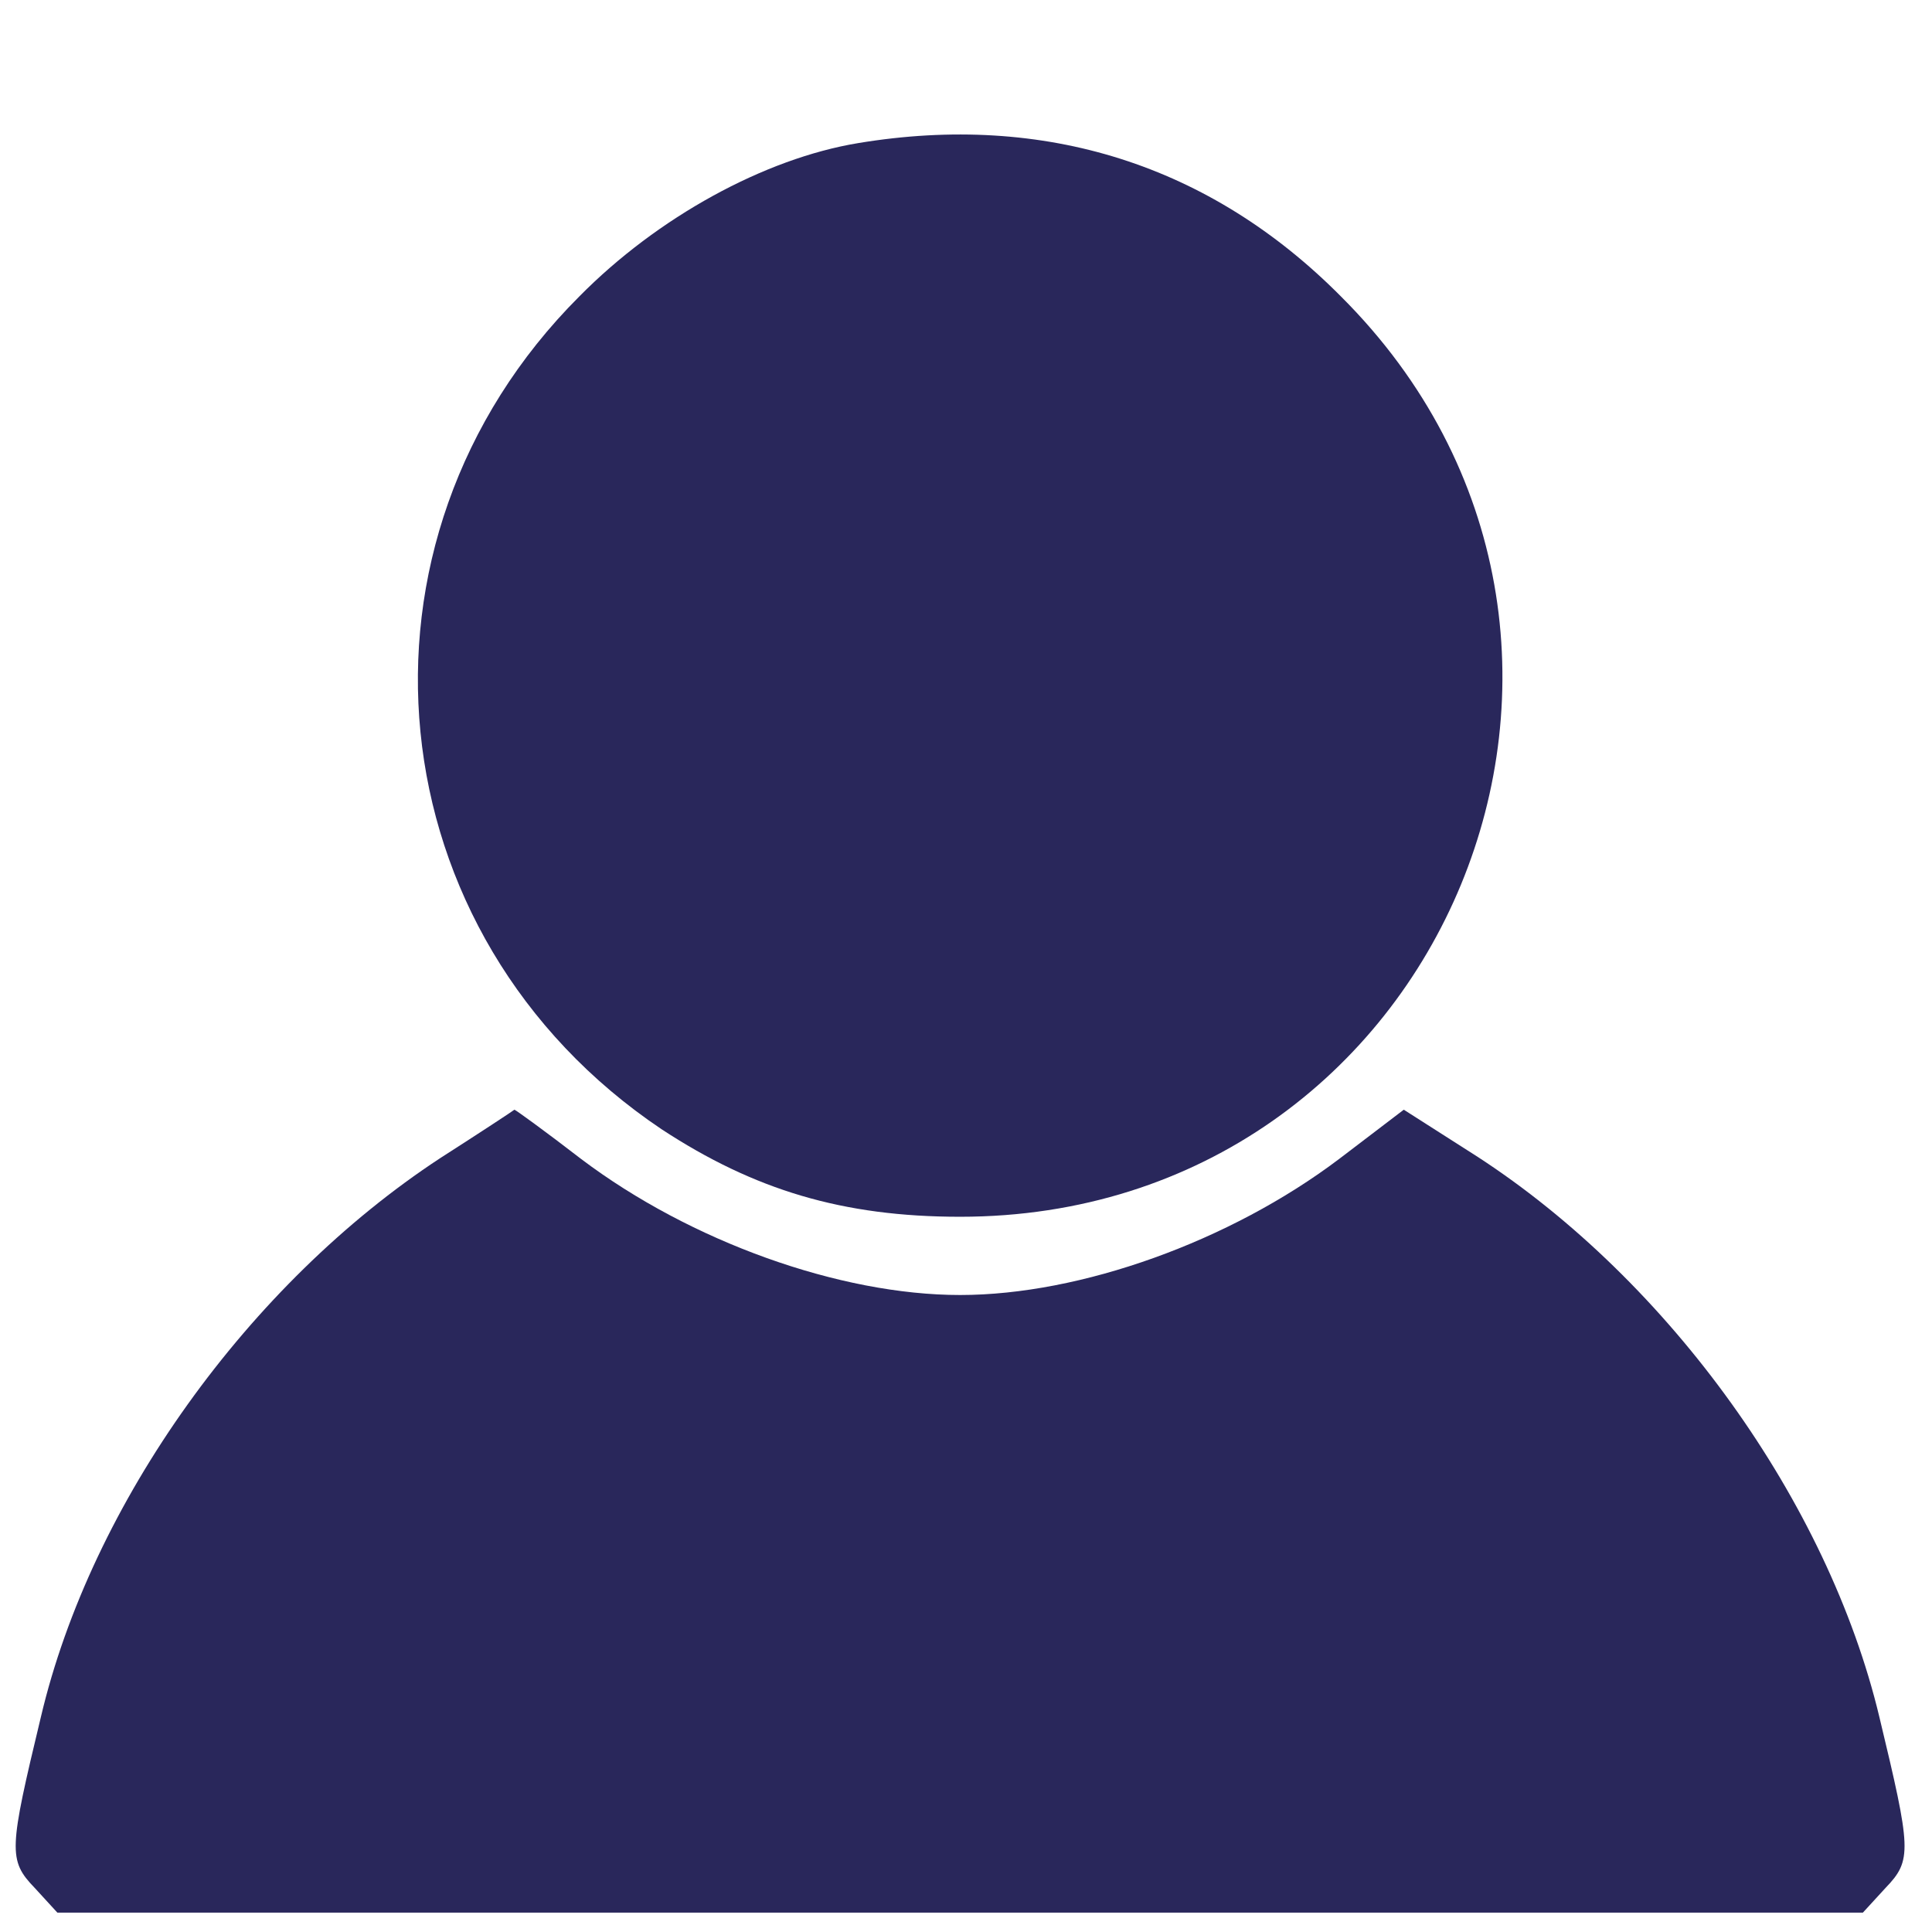
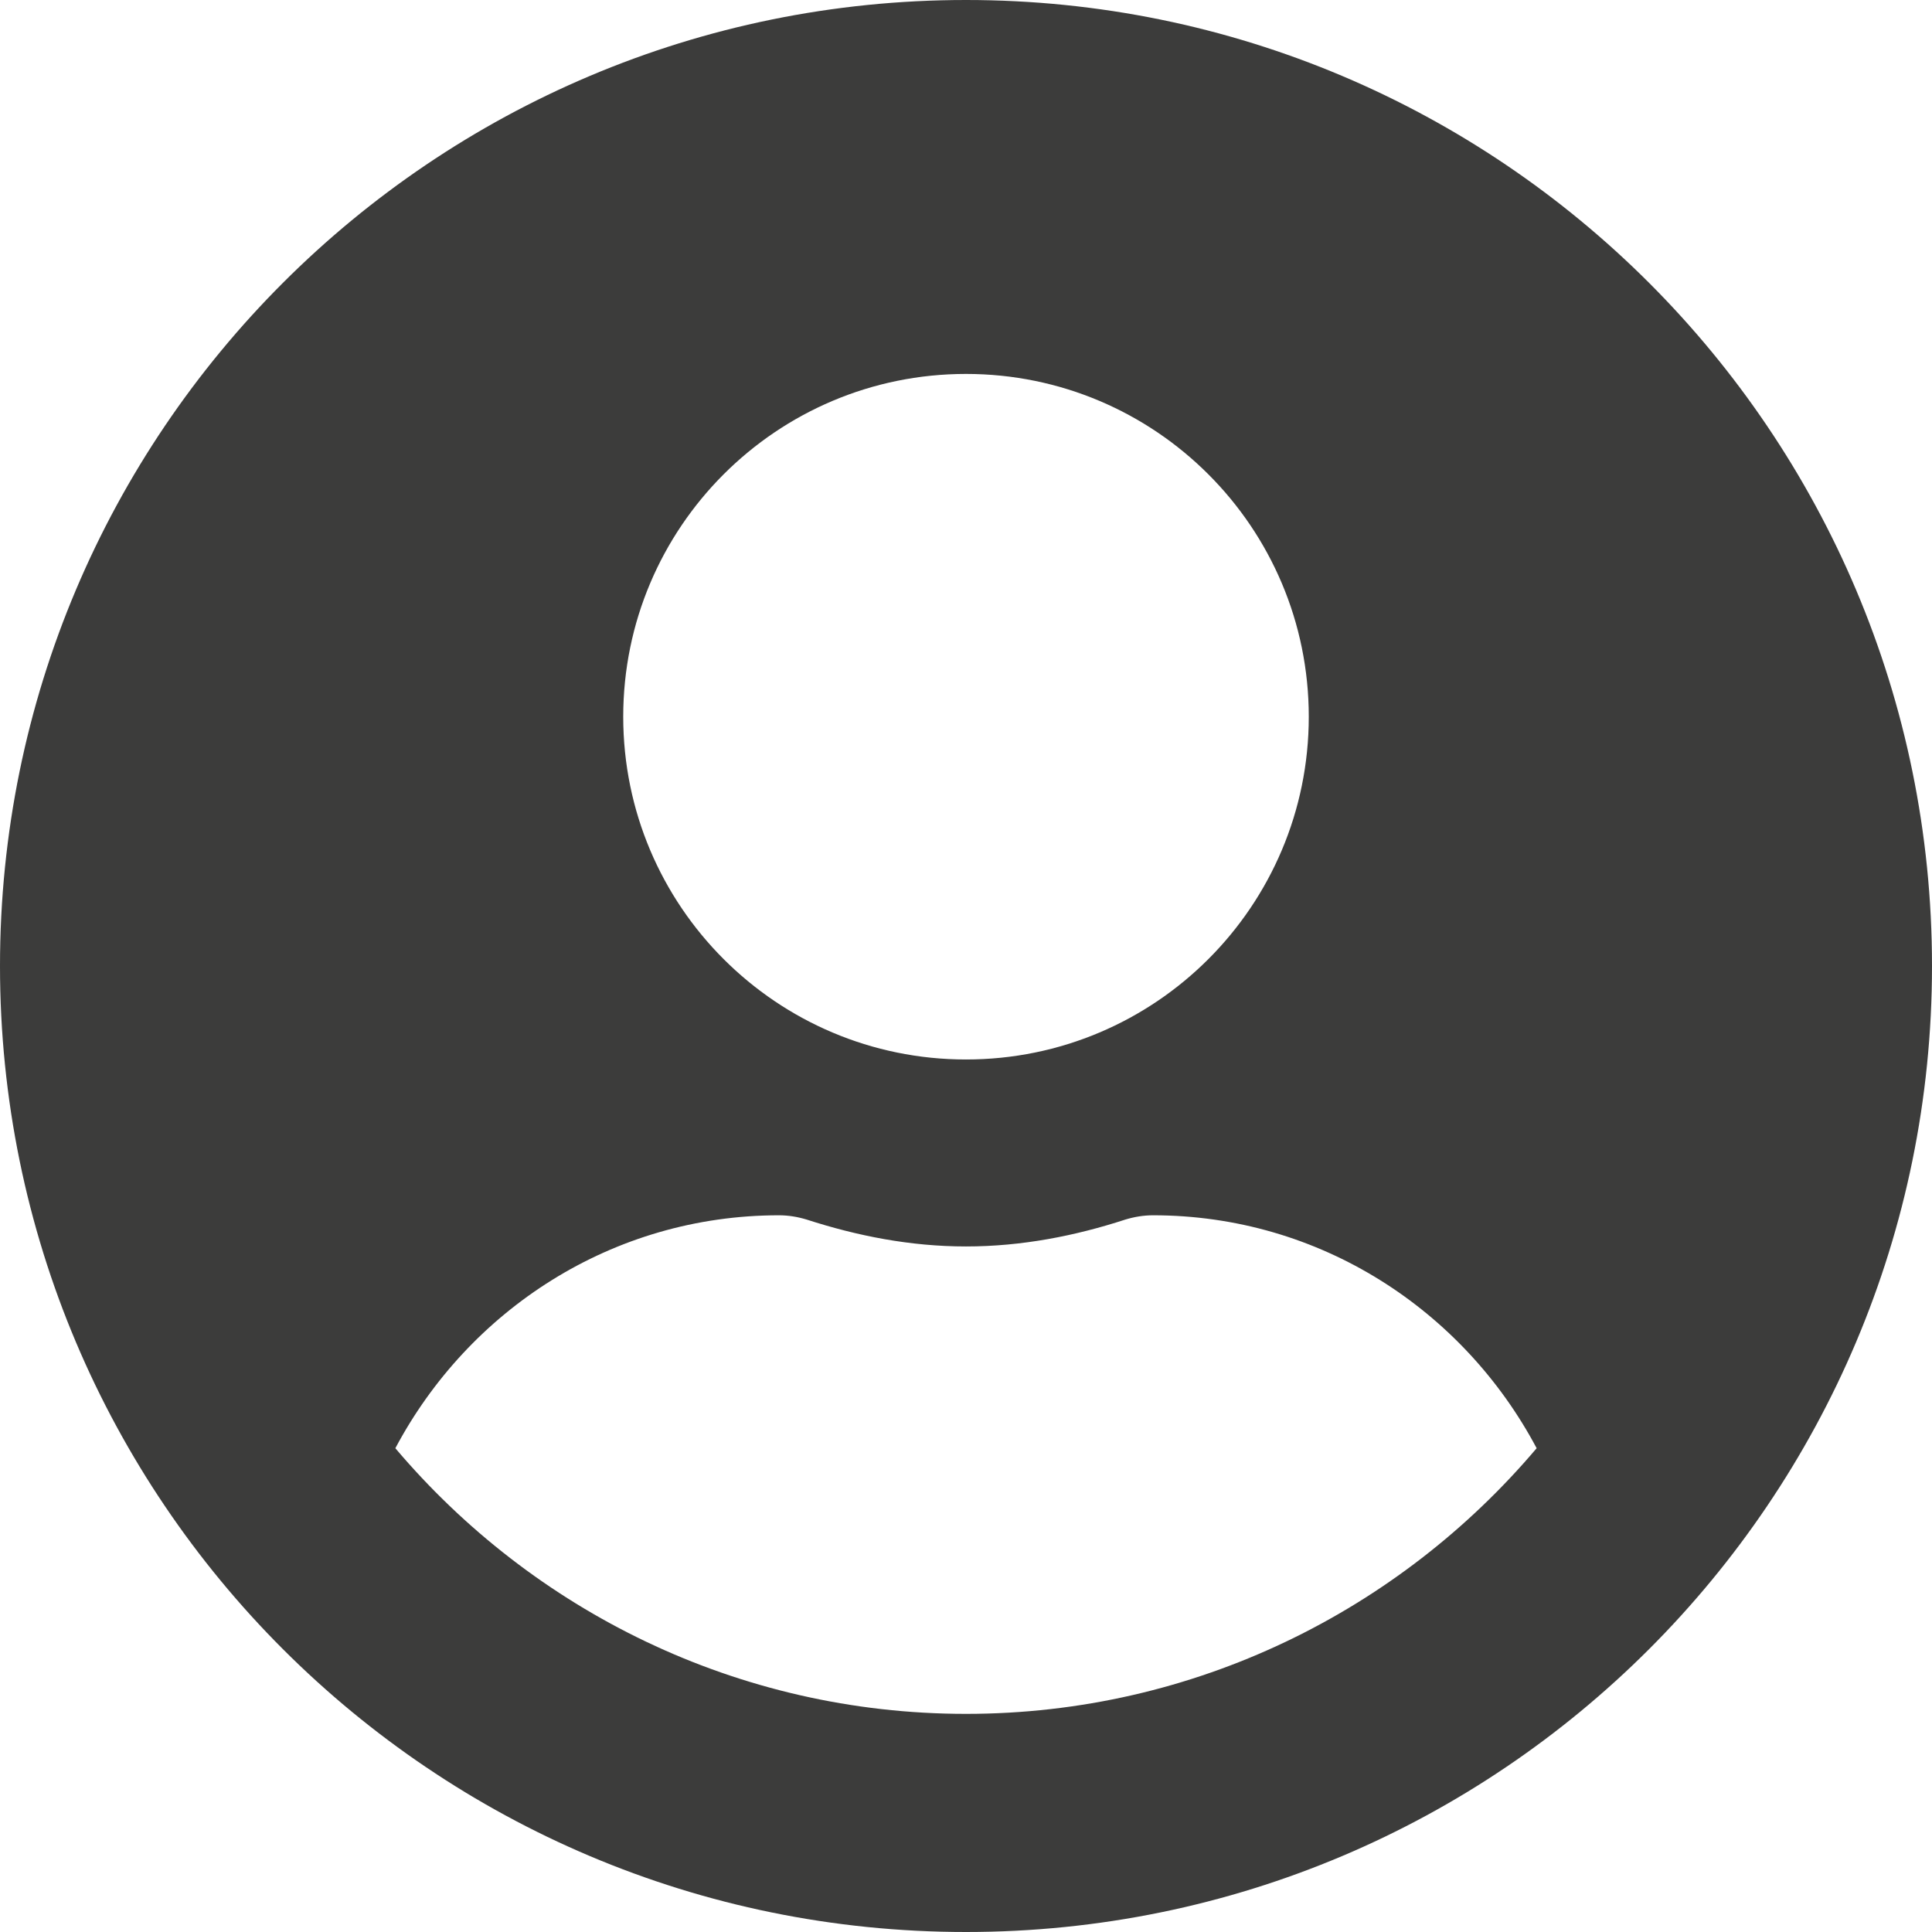
- <svg xmlns="http://www.w3.org/2000/svg" version="1.1" id="Capa_1" x="0px" y="0px" viewBox="0 0 450.4 450.4" style="enable-background:new 0 0 450.4 450.4;" xml:space="preserve">
-   <style type="text/css">
- 	.st0{display:none;}
- 	.st1{display:inline;}
- 	.st2{fill:#29275B;}
- </style>
-   <g class="st0">
-     <g class="st1">
-       <path d="M143.7,350.3c-26,0-47,21.1-47,47c0,26,21.1,47,47,47c26,0,47-21.1,47-47S169.6,350.3,143.7,350.3z M143.7,423.5    c-14.4,0-26.1-11.7-26.1-26.1s11.7-26.1,26.1-26.1s26.1,11.7,26.1,26.1S158.1,423.5,143.7,423.5z" />
-       <path d="M342.2,350.3c-26,0-47,21.1-47,47c0,26,21.1,47,47,47s47-21.1,47-47S368.2,350.3,342.2,350.3z M342.2,423.5    c-14.4,0-26.1-11.7-26.1-26.1s11.7-26.1,26.1-26.1s26.1,11.7,26.1,26.1C368.3,411.8,356.6,423.5,342.2,423.5z" />
-       <path d="M448.3,76c-2.2-2.4-5.2-3.9-8.4-4.2L99.8,67.2l-9.4-28.7C83.8,19.2,65.8,6.2,45.5,6h-35C4.7,6,0,10.7,0,16.5    s4.7,10.4,10.4,10.4h35c11.4,0.3,21.4,7.5,25.1,18.3l66.4,200.1l-5.2,12c-5.8,15-4.1,31.9,4.7,45.5c8.7,13.3,23.3,21.5,39.2,21.9    h203.2c5.8,0,10.4-4.7,10.4-10.4s-4.7-10.4-10.4-10.4H175.5c-9-0.2-17.2-4.9-21.9-12.5c-4.7-7.5-5.7-16.8-2.6-25.1l4.2-9.4l220-23    c24.2-2.7,44-20.2,49.6-43.9l25.1-105C451,81.9,450.4,78.5,448.3,76z M404.4,185.2c-3.4,15.2-16.3,26.5-31.9,27.7l-217.3,22.5    L106.6,88.1l320.3,4.7L404.4,185.2z" />
-     </g>
-   </g>
-   <g transform="translate(0,256) scale(0.1,-0.1)">
-     <path class="st2" d="M2000.7,2226.4c-218.4-36-468-172.8-650.3-357.6c-571.1-571.1-480-1490.3,192-1941.4   c216-141.6,422.4-204,695.9-204c1130.3,0,1687,1348.7,887.9,2145.4C2821.5,2176,2435.1,2298.4,2000.7,2226.4z" />
-     <path class="st2" d="M1026.4-139.8C580.1-432.5,212.9-943.7,95.3-1442.8c-74.4-309.6-76.8-333.6-14.4-398.4l52.8-57.6h2104.6   h2104.6l52.8,57.6c62.4,64.8,60,88.8-14.4,398.4c-120,501.6-489.6,1015.1-935.9,1305.5L3272.6-27l-151.2-115.2   c-254.4-192-602.3-316.8-883.1-316.8s-628.7,124.8-883.1,316.8c-84,64.8-153.6,115.2-156,115.2C1196.8-29.4,1120-79.8,1026.4-139.8   z" />
-   </g>
+ <svg xmlns="http://www.w3.org/2000/svg" width="258" height="258" viewBox="0 0 258 258" fill="none">
+   <path d="M129 0C57.738 0 0 57.738 0 129C0 200.262 57.738 258 129 258C200.262 258 258 200.262 258 129C258 57.738 200.262 0 129 0ZM129 49.935C154.28 49.935 174.774 70.43 174.774 95.71C174.774 120.99 154.28 141.484 129 141.484C103.72 141.484 83.226 120.99 83.226 95.71C83.226 70.43 103.72 49.935 129 49.935ZM129 228.871C98.466 228.871 71.106 215.035 52.796 193.396C62.575 174.982 81.717 162.29 104.032 162.29C105.281 162.29 106.529 162.498 107.725 162.862C114.487 165.047 121.562 166.452 129 166.452C136.438 166.452 143.565 165.047 150.275 162.862C151.471 162.498 152.719 162.29 153.968 162.29C176.283 162.29 195.425 174.982 205.204 193.396C186.894 215.035 159.533 228.871 129 228.871Z" fill="#3C3C3B" />
</svg>
